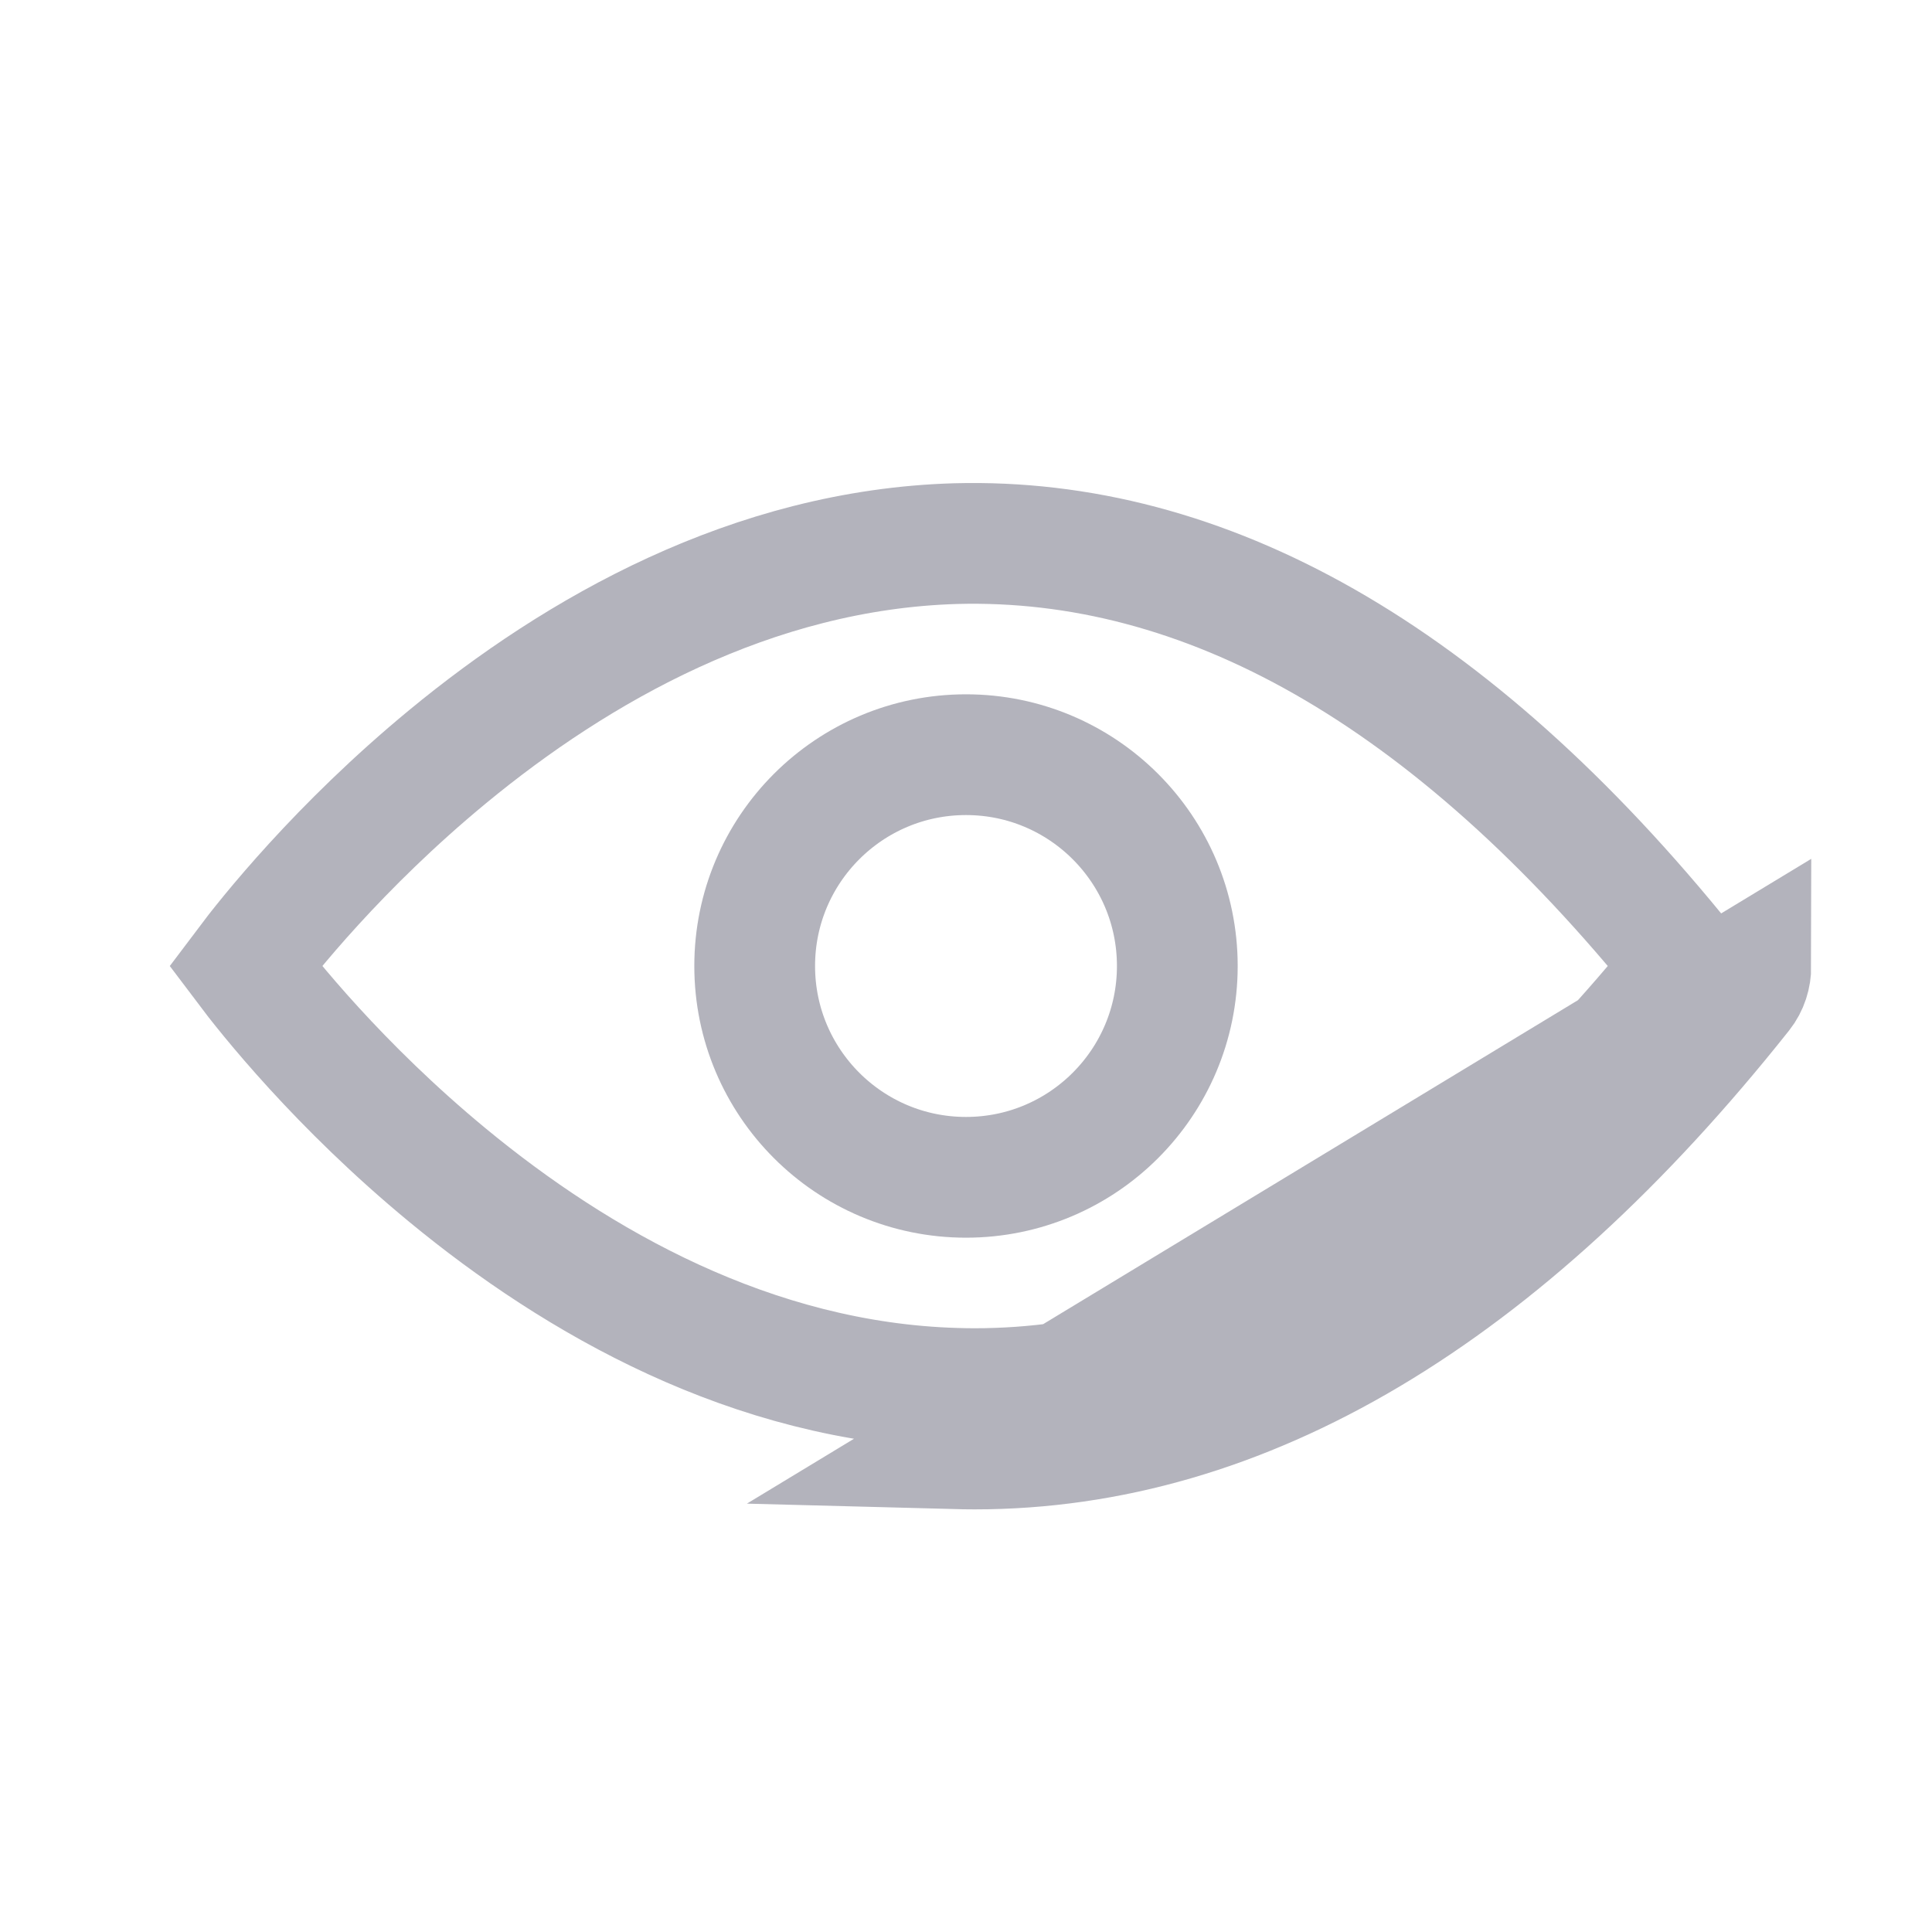
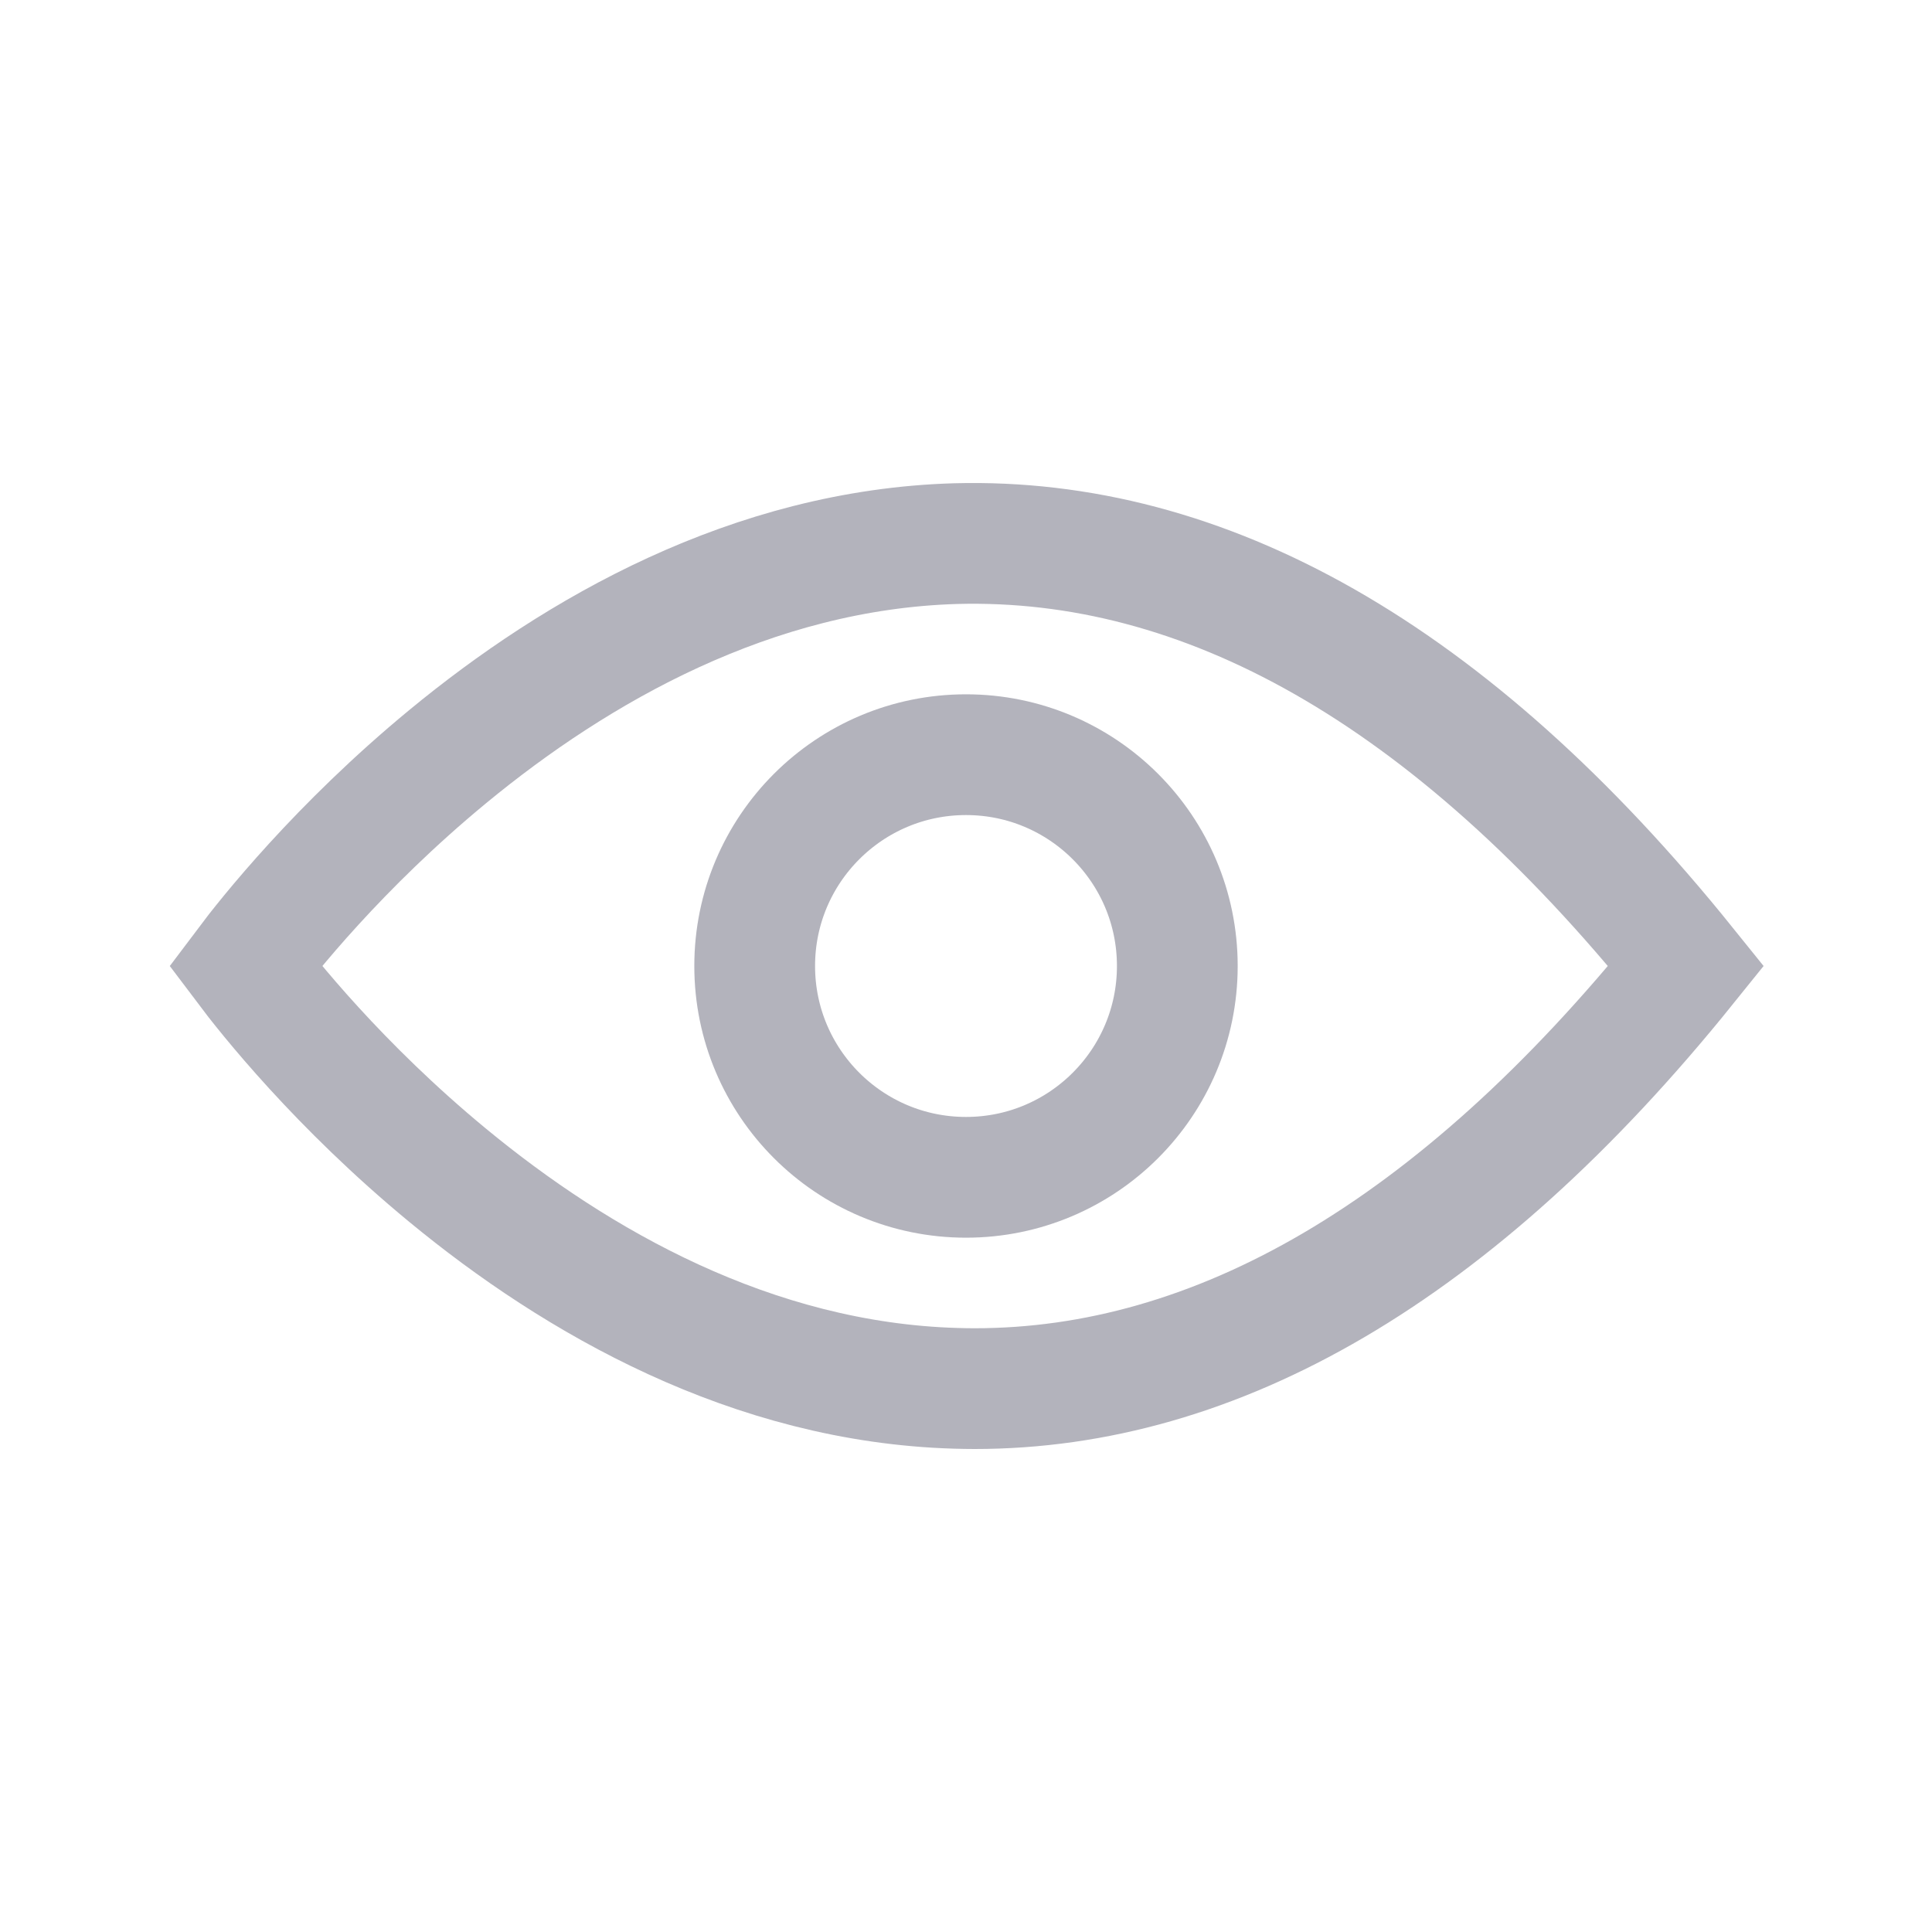
<svg xmlns="http://www.w3.org/2000/svg" width="32" height="32" viewBox="0 0 32 32" fill="none">
-   <path d="M7.415 19.467C5.613 17.981 4.429 16.487 4.063 16C4.43 15.511 5.613 14.018 7.415 12.532C9.548 10.773 12.453 9.102 15.831 9.004C19.924 8.895 23.996 11.116 27.927 16C24.092 20.764 20.126 23 16.144 23C16.041 23 15.937 22.998 15.831 22.995C12.453 22.897 9.548 21.226 7.415 19.467ZM28.848 16.449C28.953 16.317 29 16.158 29 16L15.803 23.995C15.917 23.998 16.031 24 16.144 24C20.595 24 24.868 21.461 28.848 16.449Z" stroke="#B3B3BC" stroke-width="2" />
+   <path d="M7.415 19.467C5.613 17.981 4.429 16.487 4.063 16C4.43 15.511 5.613 14.018 7.415 12.532C9.548 10.773 12.453 9.102 15.831 9.004C19.924 8.895 23.996 11.116 27.927 16C24.092 20.764 20.126 23 16.144 23C16.041 23 15.937 22.998 15.831 22.995C12.453 22.897 9.548 21.226 7.415 19.467Z" stroke="#B3B3BC" stroke-width="2" />
  <circle cx="16" cy="16" r="3.5" stroke="#B3B3BC" stroke-width="2" />
</svg>
